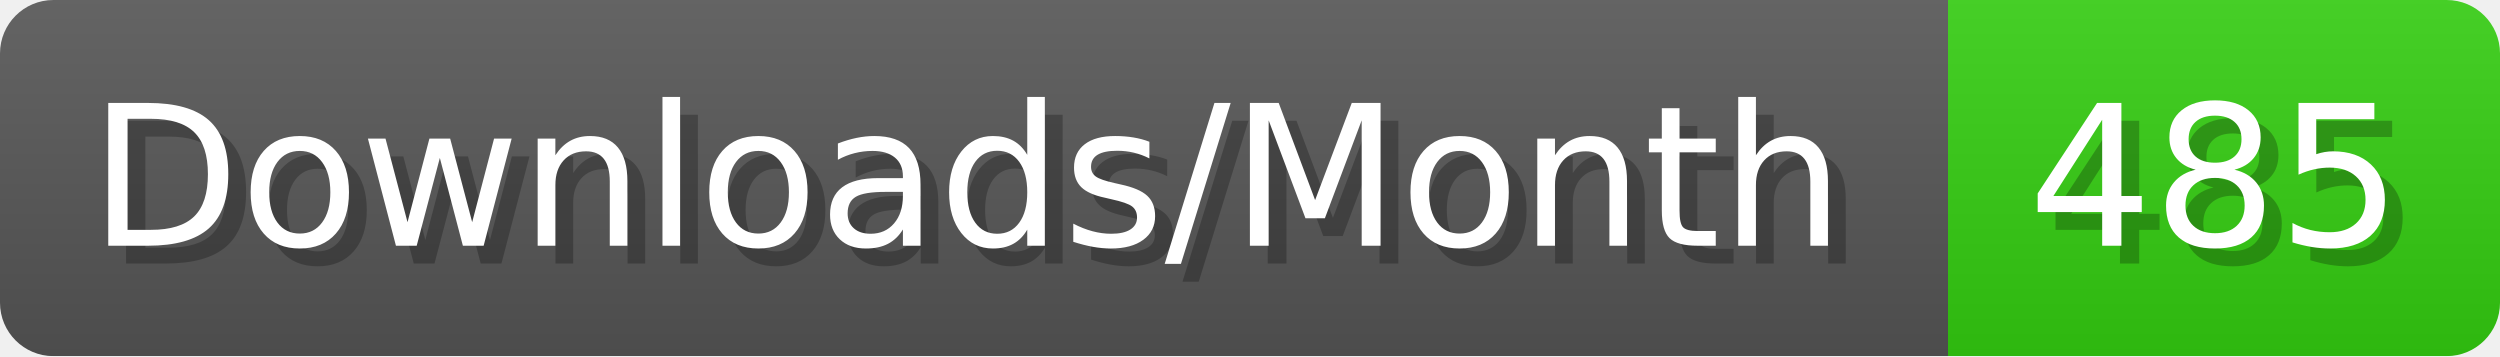
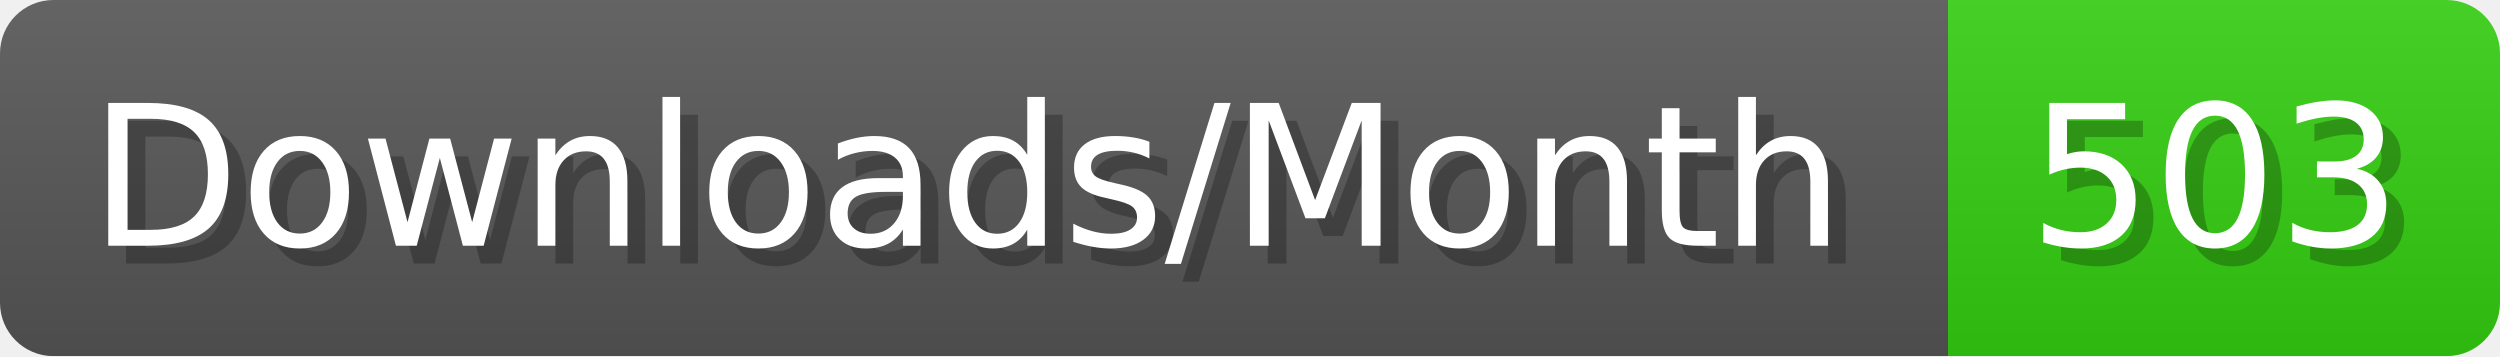
- <svg xmlns="http://www.w3.org/2000/svg" width="140.4" height="20" viewBox="0 0 1404 200" role="img" aria-label="Downloads/Month: 485">
+ <svg xmlns="http://www.w3.org/2000/svg" width="140.4" height="20" viewBox="0 0 1404 200" role="img" aria-label="Downloads/Month: 503">
  <linearGradient id="YlXUI" x2="0" y2="100%">
    <stop offset="0" stop-opacity=".1" stop-color="#EEE" />
    <stop offset="1" stop-opacity=".1" />
  </linearGradient>
  <mask id="JHhop">
    <rect width="1404" height="200" rx="30" fill="#FFF" />
  </mask>
  <g mask="url(#JHhop)">
    <rect width="1094" height="200" fill="#555" />
    <rect width="310" height="200" fill="#3C1" x="1094" />
    <rect width="1404" height="200" fill="url(#YlXUI)" />
  </g>
  <g aria-hidden="true" fill="#fff" text-anchor="start" font-family="Verdana,DejaVu Sans,sans-serif" font-size="110">
    <text x="60" y="148" textLength="994" fill="#000" opacity="0.25">Downloads/Month</text>
    <text x="50" y="138" textLength="994">Downloads/Month</text>
-     <text x="1149" y="148" textLength="210" fill="#000" opacity="0.25">485</text>
-     <text x="1139" y="138" textLength="210">485</text>
+     <text x="1149" y="148" textLength="210" fill="#000" opacity="0.25">503</text>
+     <text x="1139" y="138" textLength="210">503</text>
  </g>
</svg>
